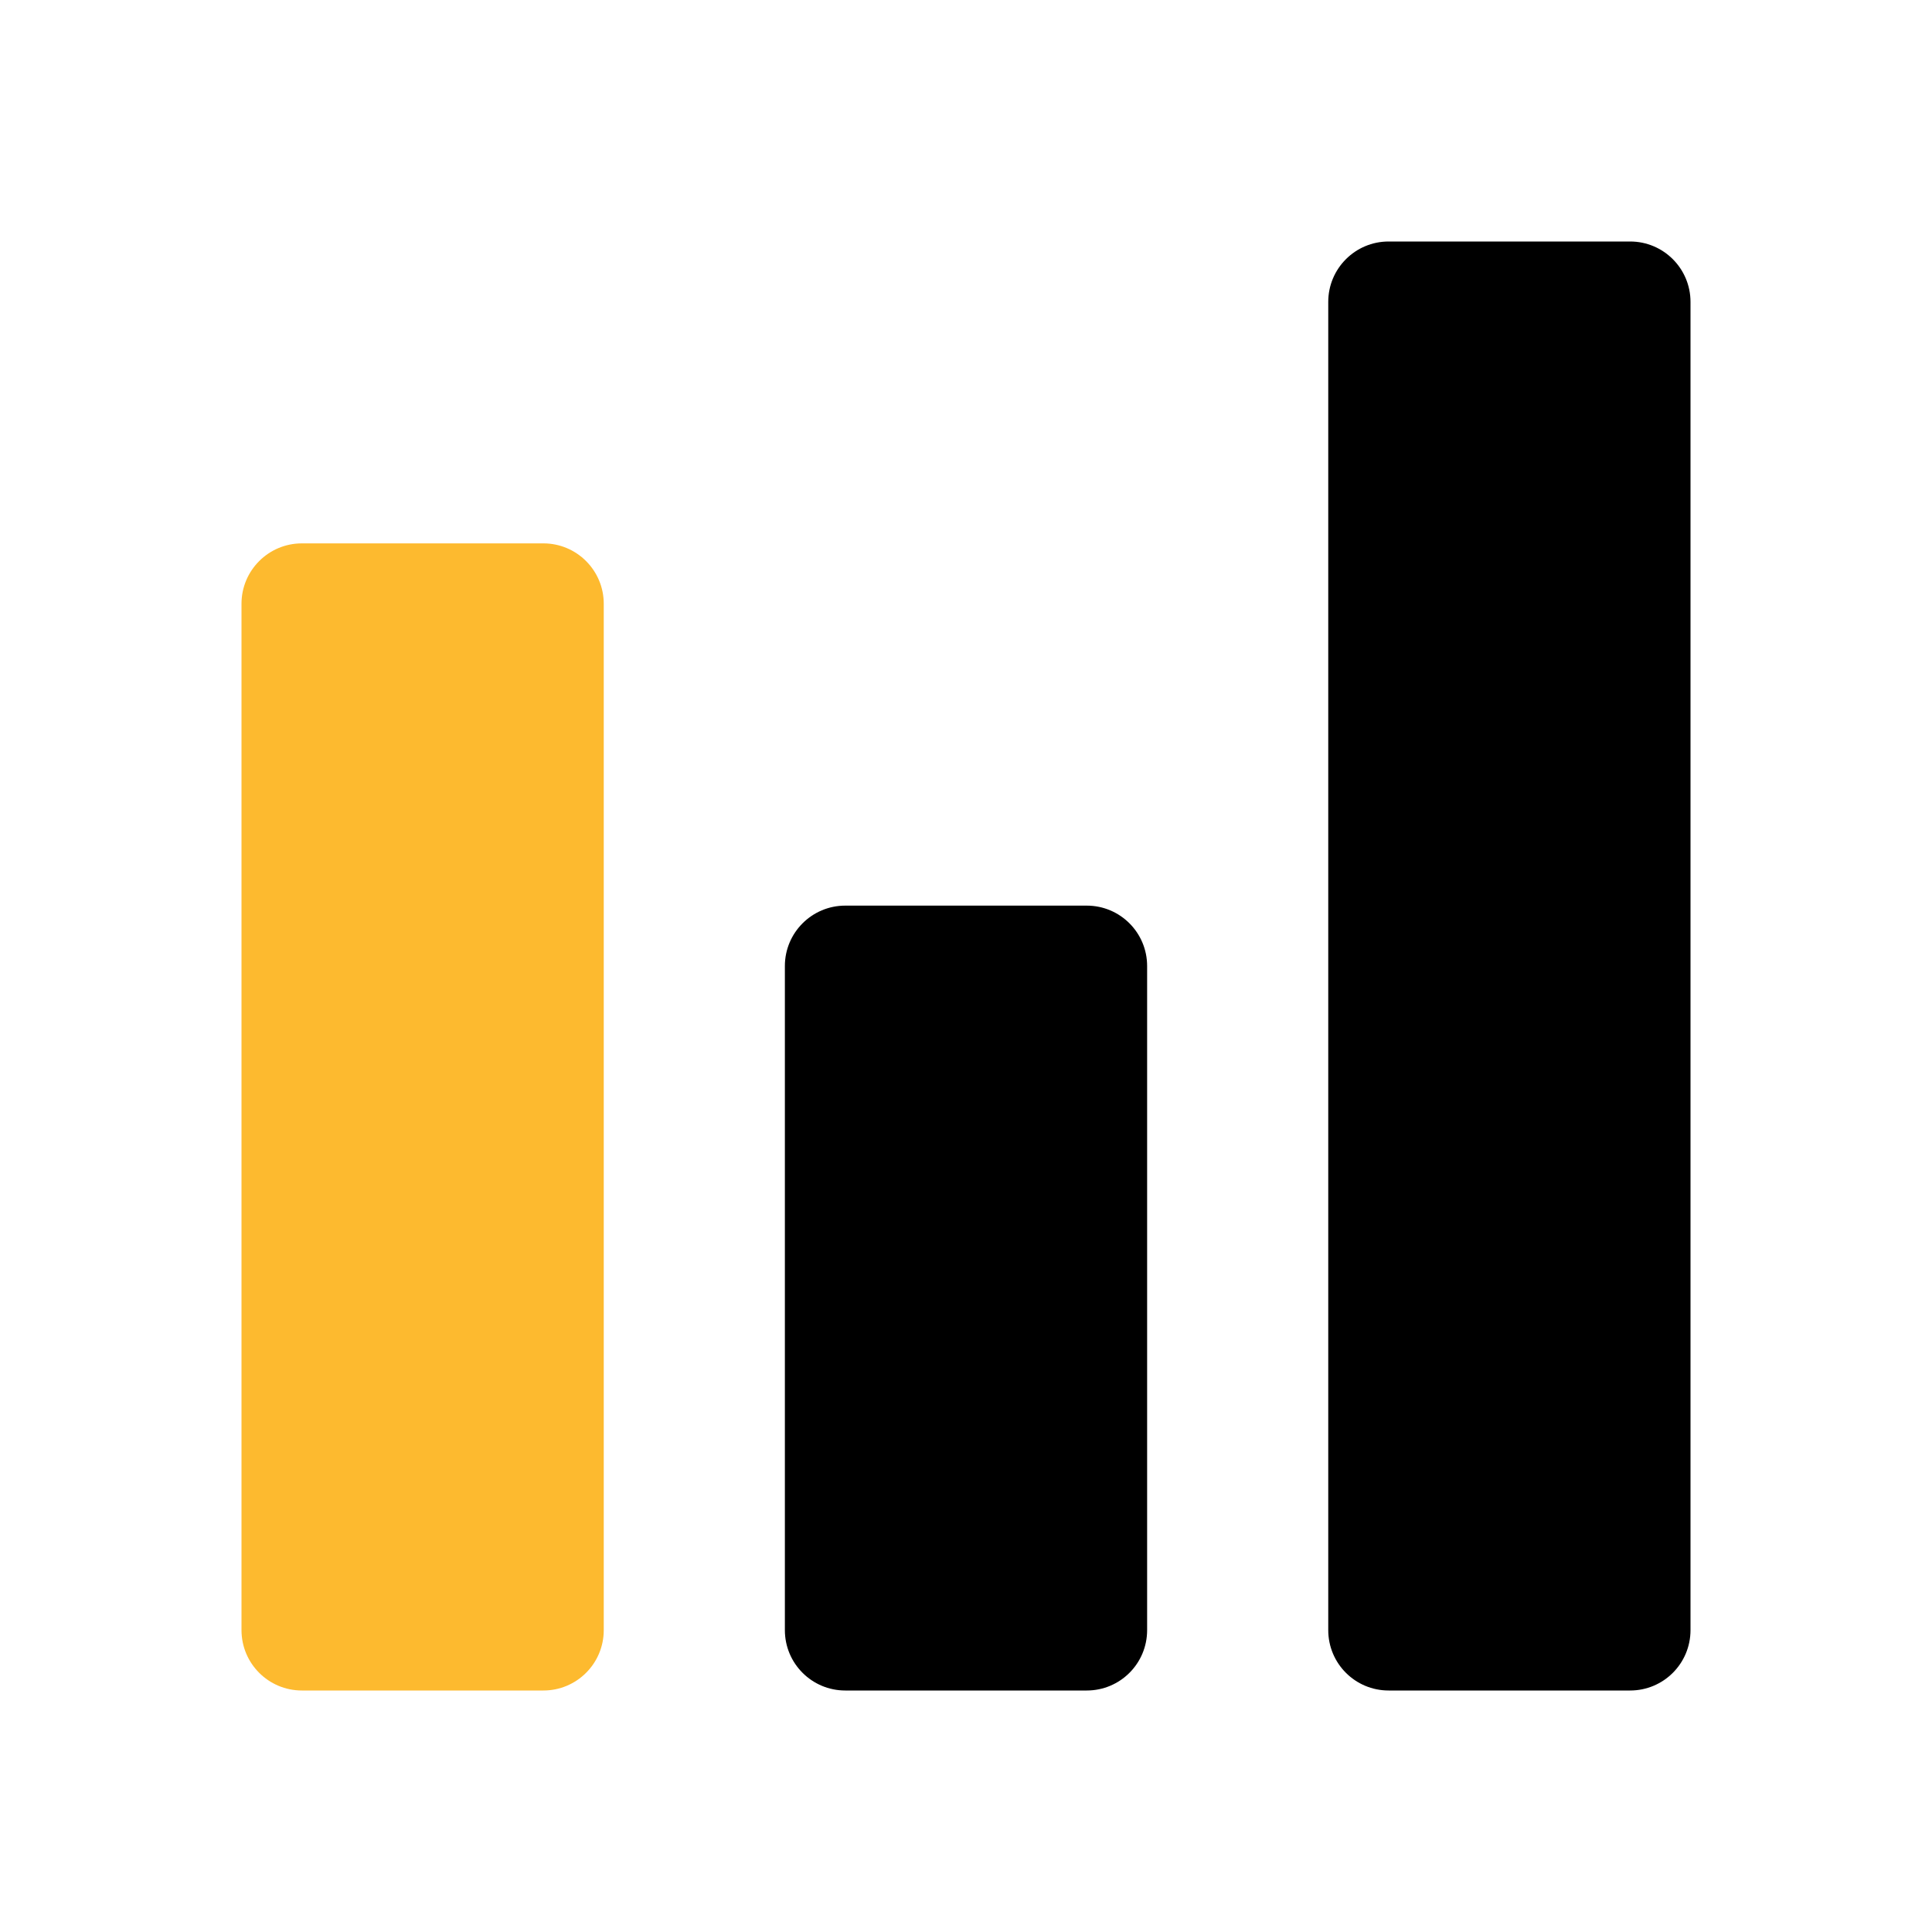
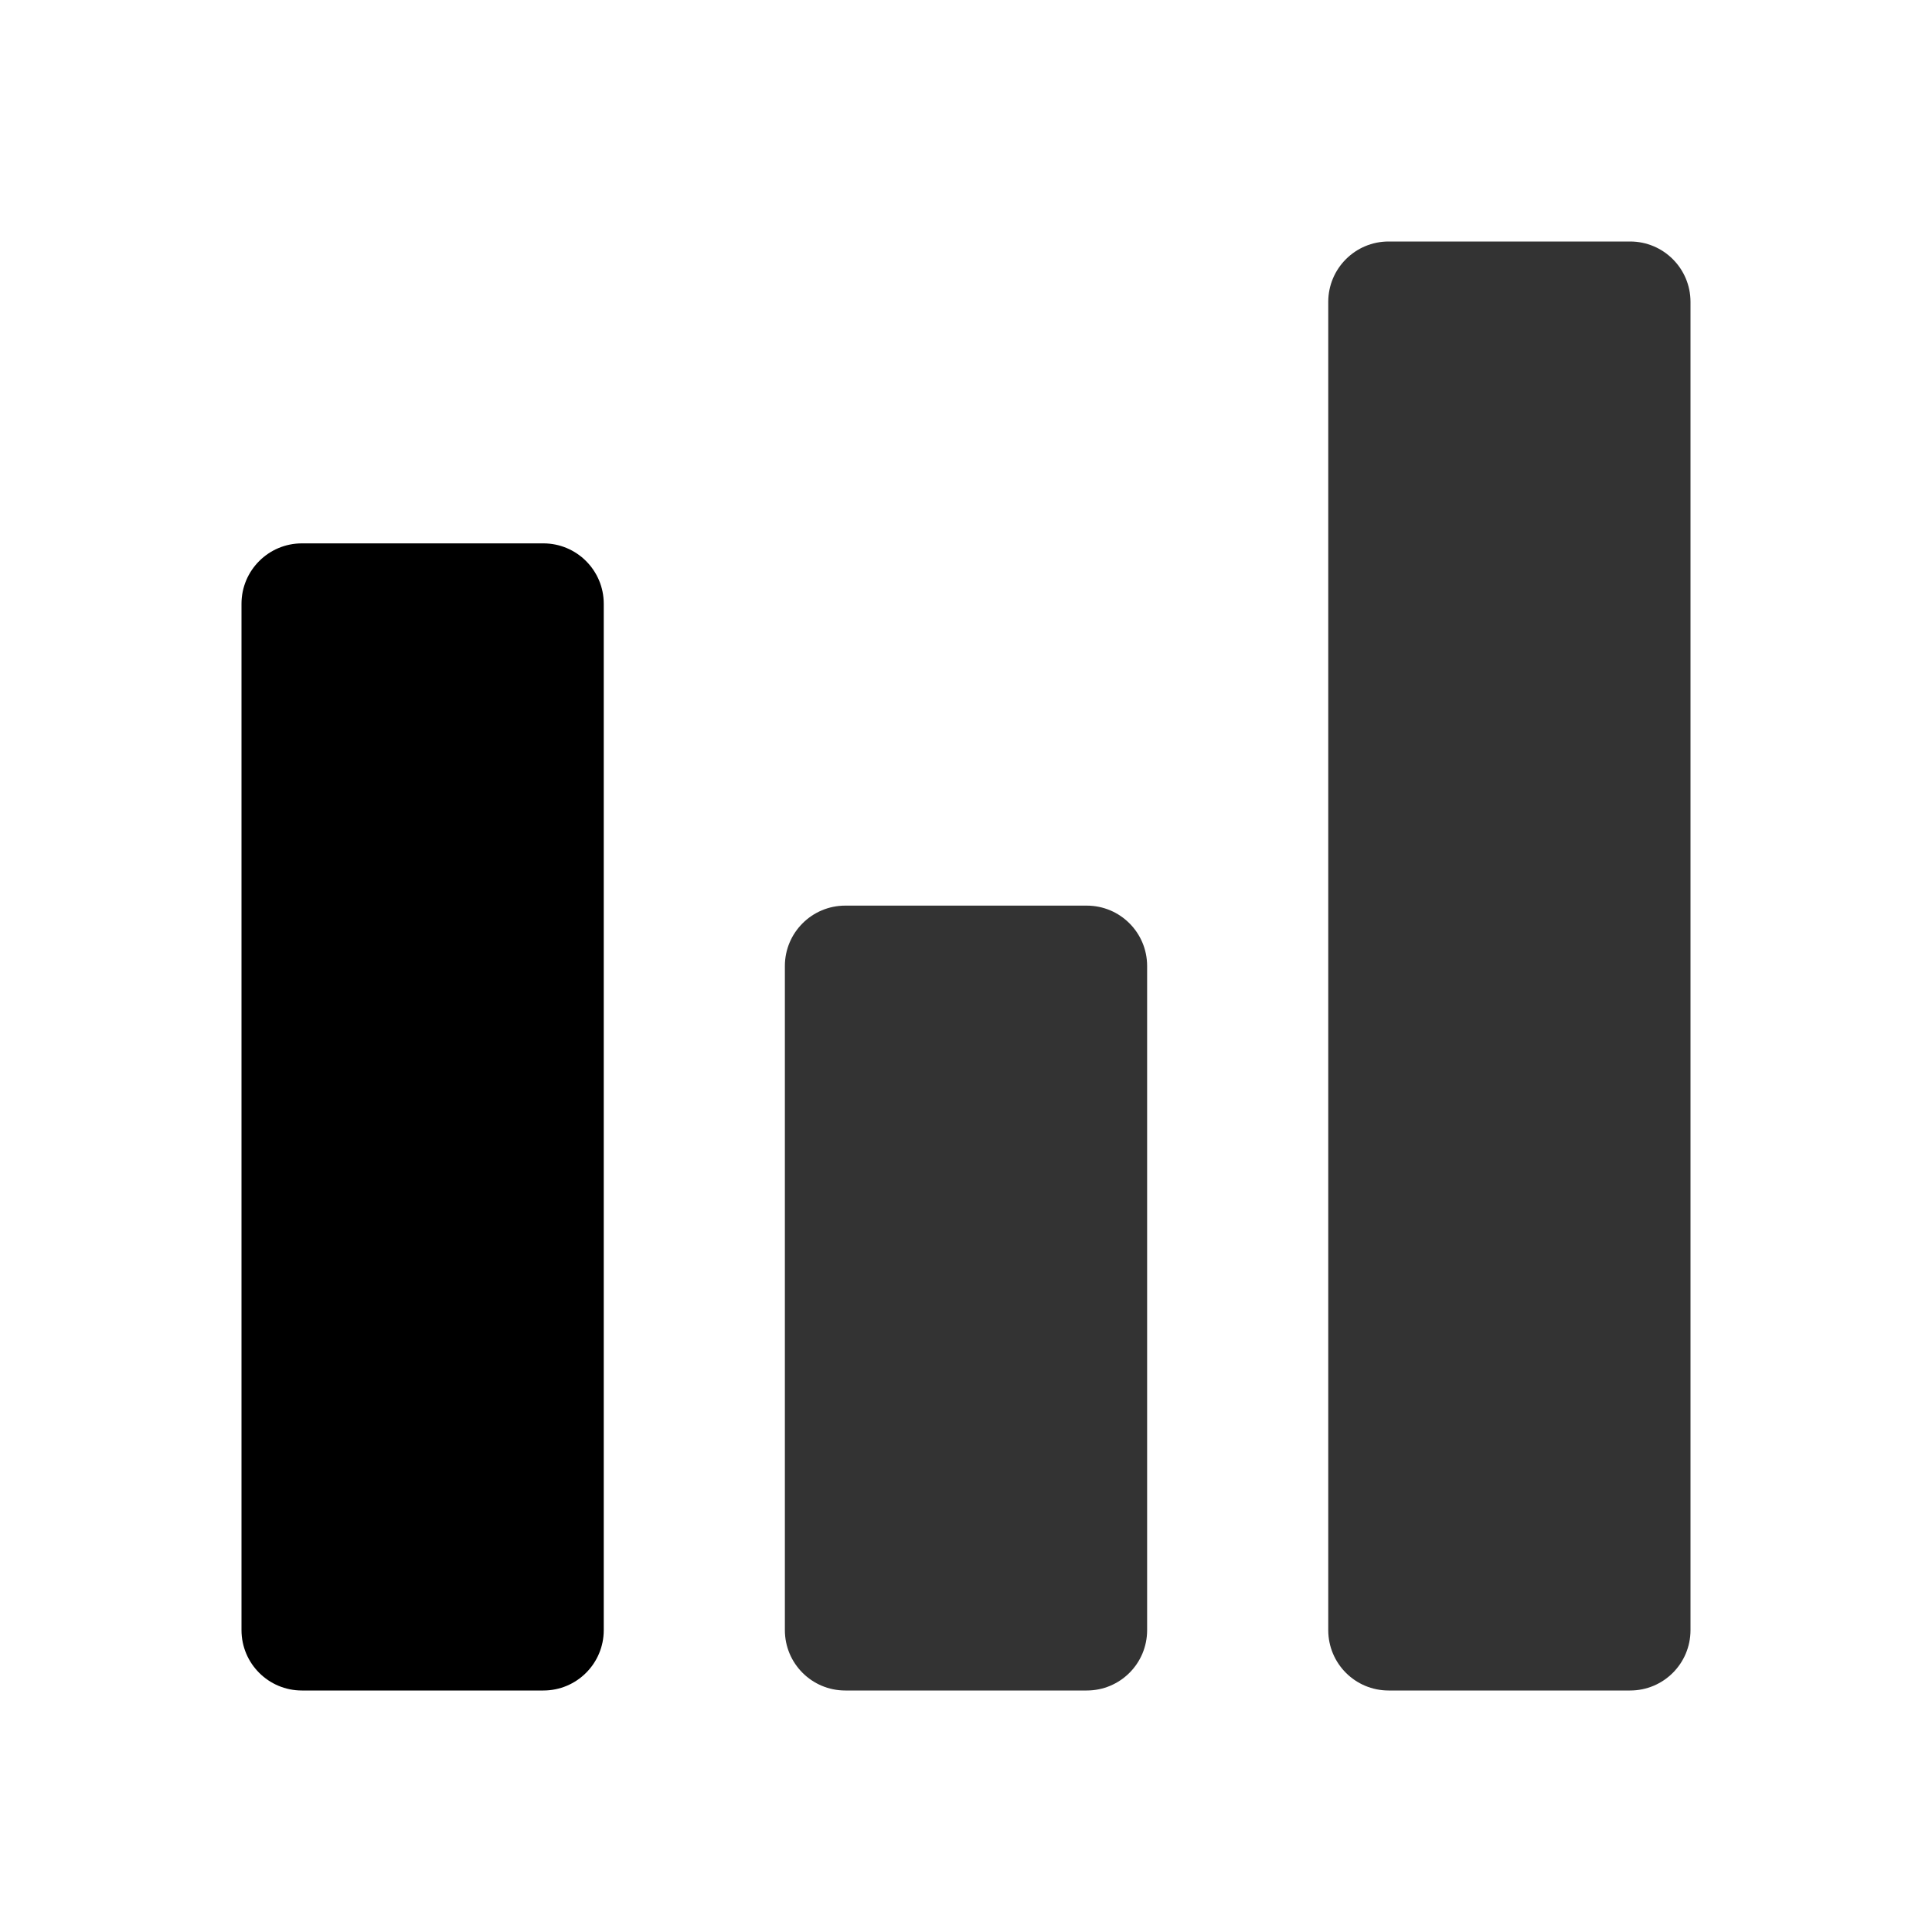
<svg xmlns="http://www.w3.org/2000/svg" viewBox="0 0 1024 1024" version="1.1" p-id="9551" width="32" height="32">
-   <path d="M288 288 160 288c-17.664 0-32 14.336-32 32l0 544c0 17.696 14.336 32 32 32l128 0c17.664 0 32-14.304 32-32L320 320C320 302.336 305.664 288 288 288z" p-id="9552" data-spm-anchor-id="a313x.7781069.0.i11" class="" fill="#fdba2f" />
-   <path d="M576 480l-128 0c-17.664 0-32 14.336-32 32l0 352c0 17.696 14.336 32 32 32l128 0c17.696 0 32-14.304 32-32L608 512C608 494.336 593.696 480 576 480z" p-id="9553" />
-   <path d="M864 128l-128 0c-17.696 0-32 14.336-32 32l0 704c0 17.696 14.304 32 32 32l128 0c17.696 0 32-14.304 32-32L896 160C896 142.336 881.696 128 864 128z" p-id="9554" />
+   <path d="M288 288 160 288c-17.664 0-32 14.336-32 32l0 544c0 17.696 14.336 32 32 32l128 0c17.664 0 32-14.304 32-32L320 320C320 302.336 305.664 288 288 288z" p-id="9552" data-spm-anchor-id="a313x.7781069.0.i11" class="" fill="currentColor" />
+   <path d="M576 480l-128 0c-17.664 0-32 14.336-32 32l0 352c0 17.696 14.336 32 32 32l128 0c17.696 0 32-14.304 32-32L608 512C608 494.336 593.696 480 576 480z" p-id="9553" fill="#333333" />
+   <path d="M864 128l-128 0c-17.696 0-32 14.336-32 32l0 704c0 17.696 14.304 32 32 32l128 0c17.696 0 32-14.304 32-32L896 160C896 142.336 881.696 128 864 128z" p-id="9554" fill="#333333" />
</svg>
